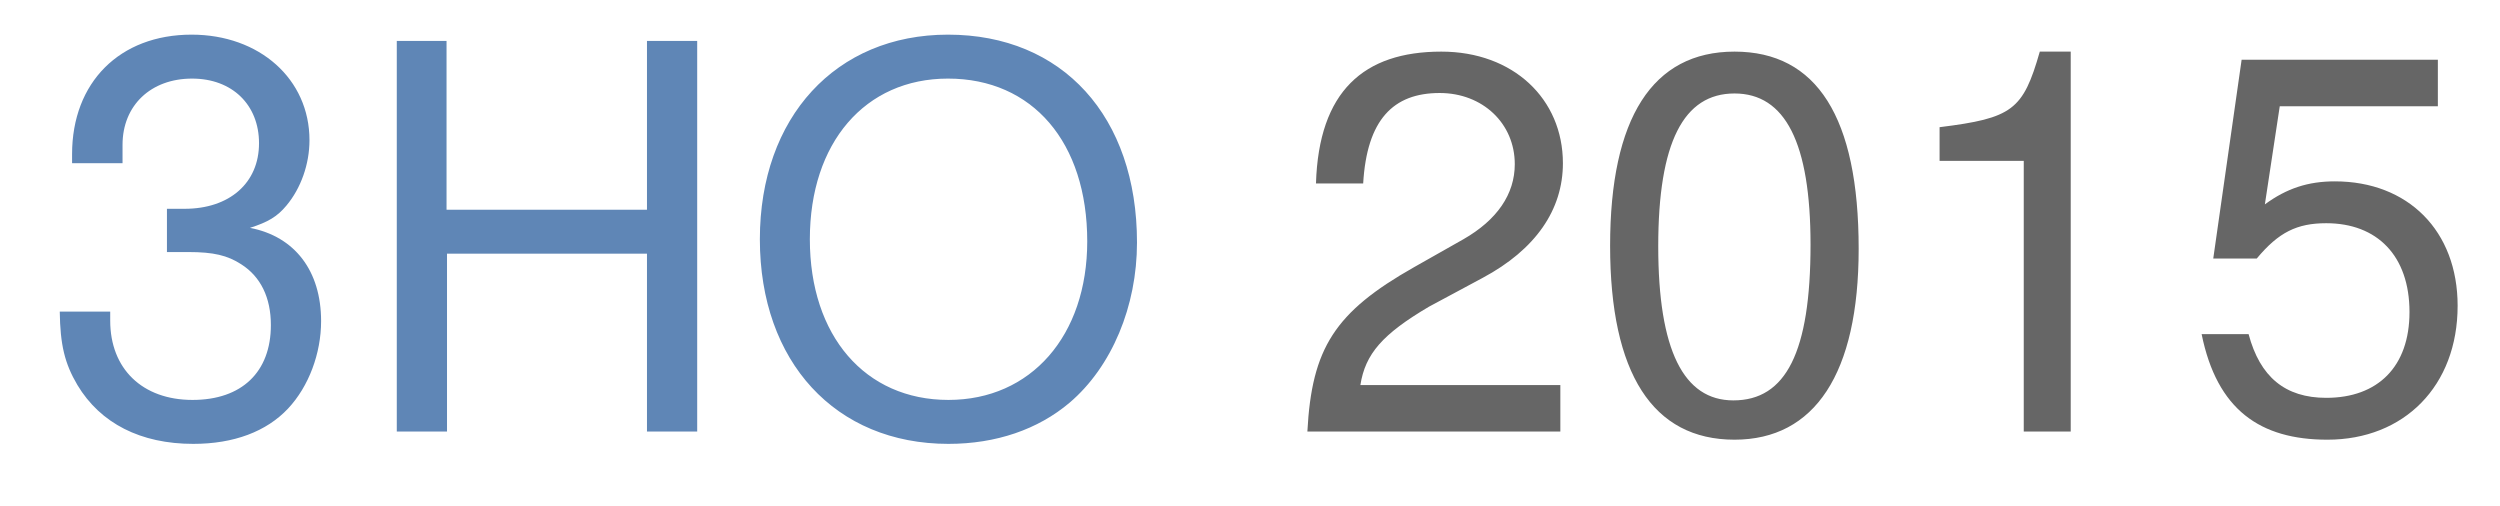
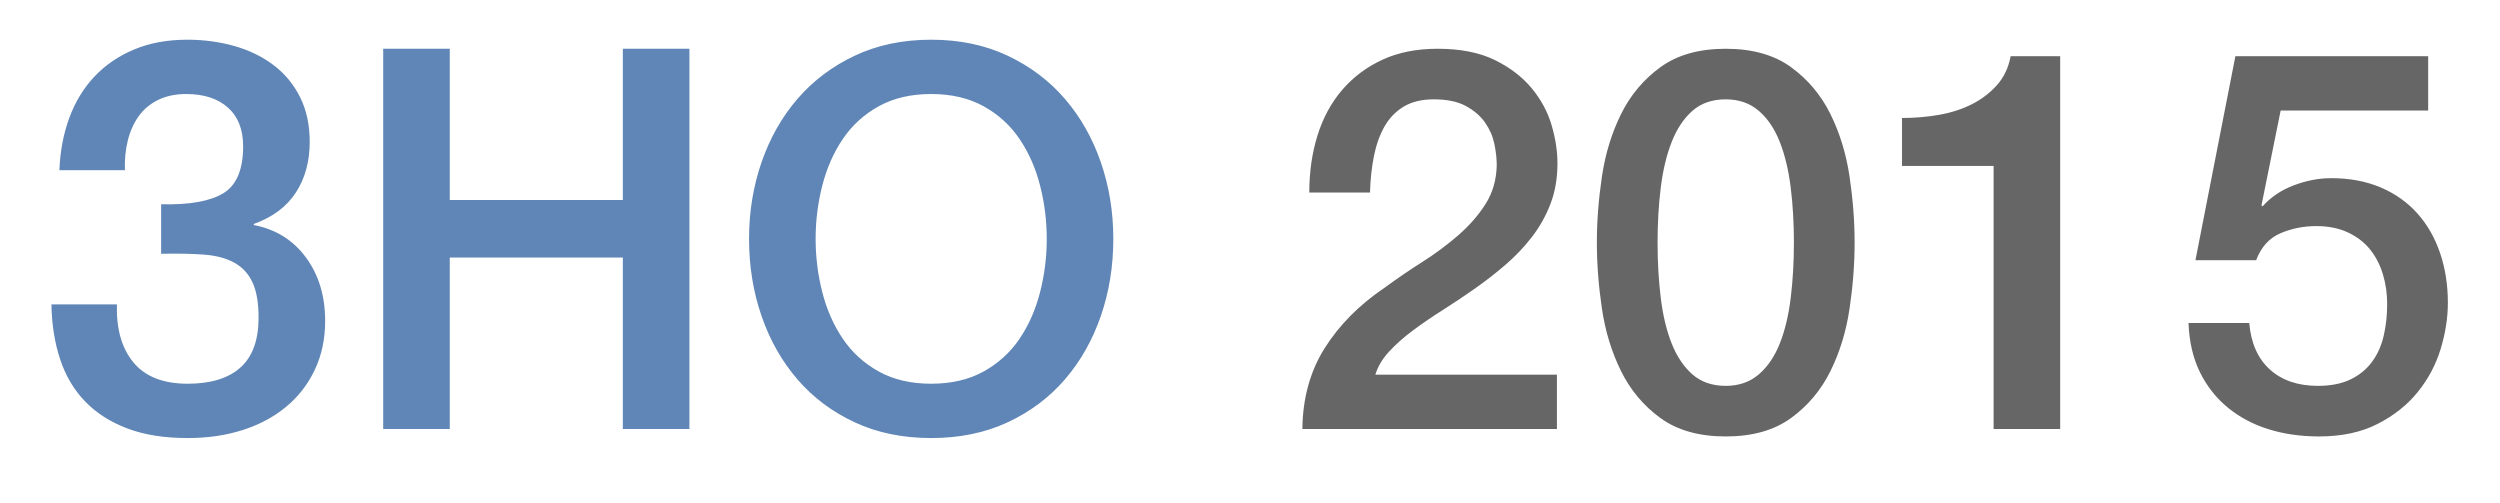
- <svg xmlns="http://www.w3.org/2000/svg" width="168px" height="34px" viewBox="0 0 168 34" version="1.1">
+ <svg xmlns="http://www.w3.org/2000/svg" width="169px" height="34px" viewBox="0 0 169 34" version="1.1">
  <description>Created with Sketch.</description>
  <defs />
  <g id="Site" stroke="none" stroke-width="1" fill="none" fill-rule="evenodd">
-     <g id="Main-page" transform="translate(-58, -21)" font-size="36" font-family="Helvetica Neue" font-weight="420">
+     <g id="Lesson-inner" transform="translate(-58, -21)">
      <g id="Header" transform="translate(0, -1)">
-         <text id="ЗНО-2015">
-           <tspan x="60" y="51" fill="#5F86B6">ЗНО</tspan>
-           <tspan x="134.628" y="51" fill="#000000"> </tspan>
-           <tspan x="144.636" y="51" fill="#666666">2015</tspan>
-         </text>
+         <path fill="#5F86B6" d="M68.892,35.808 C70.788,35.856 72.186,35.61 73.086,35.07 C73.986,34.53 74.436,33.468 74.436,31.884 C74.436,30.756 74.094,29.886 73.41,29.274 C72.726,28.662 71.784,28.356 70.584,28.356 C69.864,28.356 69.234,28.488 68.694,28.752 C68.154,29.016 67.716,29.382 67.38,29.85 C67.044,30.318 66.798,30.864 66.642,31.488 C66.486,32.112 66.42,32.784 66.444,33.504 L62.016,33.504 C62.064,32.232 62.286,31.056 62.682,29.976 C63.078,28.896 63.642,27.966 64.374,27.186 C65.106,26.406 66,25.794 67.056,25.35 C68.112,24.906 69.312,24.684 70.656,24.684 C71.784,24.684 72.852,24.828 73.86,25.116 C74.868,25.404 75.75,25.836 76.506,26.412 C77.262,26.988 77.856,27.708 78.288,28.572 C78.72,29.436 78.936,30.444 78.936,31.596 C78.936,32.916 78.624,34.056 78,35.016 C77.376,35.976 76.428,36.684 75.156,37.14 L75.156,37.212 C76.644,37.5 77.82,38.232 78.684,39.408 C79.548,40.584 79.98,42.012 79.98,43.692 C79.98,44.916 79.746,46.02 79.278,47.004 C78.81,47.988 78.162,48.822 77.334,49.506 C76.506,50.19 75.528,50.712 74.4,51.072 C73.272,51.432 72.036,51.612 70.692,51.612 C69.108,51.612 67.746,51.396 66.606,50.964 C65.466,50.532 64.518,49.926 63.762,49.146 C63.006,48.366 62.442,47.418 62.07,46.302 C61.698,45.186 61.5,43.944 61.476,42.576 L65.904,42.576 C65.856,44.232 66.228,45.54 67.02,46.5 C67.812,47.46 69.036,47.94 70.692,47.94 C72.252,47.94 73.44,47.574 74.256,46.842 C75.072,46.11 75.48,44.988 75.48,43.476 C75.48,42.468 75.342,41.67 75.066,41.082 C74.79,40.494 74.376,40.05 73.824,39.75 C73.272,39.45 72.588,39.27 71.772,39.21 C70.956,39.15 69.996,39.132 68.892,39.156 L68.892,35.808 Z M83.904,25.296 L88.404,25.296 L88.404,35.52 L100.104,35.52 L100.104,25.296 L104.604,25.296 L104.604,51 L100.104,51 L100.104,39.408 L88.404,39.408 L88.404,51 L83.904,51 L83.904,25.296 Z M120.948,24.684 C122.868,24.684 124.59,25.044 126.114,25.764 C127.638,26.484 128.928,27.456 129.984,28.68 C131.04,29.904 131.85,31.332 132.414,32.964 C132.978,34.596 133.26,36.324 133.26,38.148 C133.26,39.996 132.978,41.736 132.414,43.368 C131.85,45 131.04,46.428 129.984,47.652 C128.928,48.876 127.638,49.842 126.114,50.55 C124.59,51.258 122.868,51.612 120.948,51.612 C119.028,51.612 117.306,51.258 115.782,50.55 C114.258,49.842 112.968,48.876 111.912,47.652 C110.856,46.428 110.046,45 109.482,43.368 C108.918,41.736 108.636,39.996 108.636,38.148 C108.636,36.324 108.918,34.596 109.482,32.964 C110.046,31.332 110.856,29.904 111.912,28.68 C112.968,27.456 114.258,26.484 115.782,25.764 C117.306,25.044 119.028,24.684 120.948,24.684 Z M120.948,28.356 C119.58,28.356 118.398,28.632 117.402,29.184 C116.406,29.736 115.596,30.474 114.972,31.398 C114.348,32.322 113.886,33.372 113.586,34.548 C113.286,35.724 113.136,36.924 113.136,38.148 C113.136,39.372 113.286,40.572 113.586,41.748 C113.886,42.924 114.348,43.974 114.972,44.898 C115.596,45.822 116.406,46.56 117.402,47.112 C118.398,47.664 119.58,47.94 120.948,47.94 C122.316,47.94 123.498,47.664 124.494,47.112 C125.49,46.56 126.3,45.822 126.924,44.898 C127.548,43.974 128.01,42.924 128.31,41.748 C128.61,40.572 128.76,39.372 128.76,38.148 C128.76,36.924 128.61,35.724 128.31,34.548 C128.01,33.372 127.548,32.322 126.924,31.398 C126.3,30.474 125.49,29.736 124.494,29.184 C123.498,28.632 122.316,28.356 120.948,28.356 Z" id="ЗНО" />
+         <path fill="#666666" d="M163.248,51 L146.04,51 C146.064,48.912 146.568,47.088 147.552,45.528 C148.536,43.968 149.88,42.612 151.584,41.46 C152.4,40.86 153.252,40.278 154.14,39.714 C155.028,39.15 155.844,38.544 156.588,37.896 C157.332,37.248 157.944,36.546 158.424,35.79 C158.904,35.034 159.156,34.164 159.18,33.18 C159.18,32.724 159.126,32.238 159.018,31.722 C158.91,31.206 158.7,30.726 158.388,30.282 C158.076,29.838 157.644,29.466 157.092,29.166 C156.54,28.866 155.82,28.716 154.932,28.716 C154.116,28.716 153.438,28.878 152.898,29.202 C152.358,29.526 151.926,29.97 151.602,30.534 C151.278,31.098 151.038,31.764 150.882,32.532 C150.726,33.3 150.636,34.128 150.612,35.016 L146.508,35.016 C146.508,33.624 146.694,32.334 147.066,31.146 C147.438,29.958 147.996,28.932 148.74,28.068 C149.484,27.204 150.39,26.526 151.458,26.034 C152.526,25.542 153.768,25.296 155.184,25.296 C156.72,25.296 158.004,25.548 159.036,26.052 C160.068,26.556 160.902,27.192 161.538,27.96 C162.174,28.728 162.624,29.562 162.888,30.462 C163.152,31.362 163.284,32.22 163.284,33.036 C163.284,34.044 163.128,34.956 162.816,35.772 C162.504,36.588 162.084,37.338 161.556,38.022 C161.028,38.706 160.428,39.336 159.756,39.912 C159.084,40.488 158.388,41.028 157.668,41.532 C156.948,42.036 156.228,42.516 155.508,42.972 C154.788,43.428 154.122,43.884 153.51,44.34 C152.898,44.796 152.364,45.27 151.908,45.762 C151.452,46.254 151.14,46.776 150.972,47.328 L163.248,47.328 L163.248,51 ZM174.66,25.296 C176.46,25.296 177.93,25.71 179.07,26.538 C180.21,27.366 181.098,28.422 181.734,29.706 C182.37,30.99 182.802,32.4 183.03,33.936 C183.258,35.472 183.372,36.96 183.372,38.4 C183.372,39.84 183.258,41.328 183.03,42.864 C182.802,44.4 182.37,45.81 181.734,47.094 C181.098,48.378 180.21,49.434 179.07,50.262 C177.93,51.09 176.46,51.504 174.66,51.504 C172.86,51.504 171.39,51.09 170.25,50.262 C169.11,49.434 168.222,48.378 167.586,47.094 C166.95,45.81 166.518,44.4 166.29,42.864 C166.062,41.328 165.948,39.84 165.948,38.4 C165.948,36.96 166.062,35.472 166.29,33.936 C166.518,32.4 166.95,30.99 167.586,29.706 C168.222,28.422 169.11,27.366 170.25,26.538 C171.39,25.71 172.86,25.296 174.66,25.296 ZM174.66,48.084 C175.548,48.084 176.292,47.826 176.892,47.31 C177.492,46.794 177.966,46.098 178.314,45.222 C178.662,44.346 178.908,43.32 179.052,42.144 C179.196,40.968 179.268,39.72 179.268,38.4 C179.268,37.08 179.196,35.838 179.052,34.674 C178.908,33.51 178.662,32.484 178.314,31.596 C177.966,30.708 177.492,30.006 176.892,29.49 C176.292,28.974 175.548,28.716 174.66,28.716 C173.748,28.716 172.998,28.974 172.41,29.49 C171.822,30.006 171.354,30.708 171.006,31.596 C170.658,32.484 170.412,33.51 170.268,34.674 C170.124,35.838 170.052,37.08 170.052,38.4 C170.052,39.72 170.124,40.968 170.268,42.144 C170.412,43.32 170.658,44.346 171.006,45.222 C171.354,46.098 171.822,46.794 172.41,47.31 C172.998,47.826 173.748,48.084 174.66,48.084 Z M186.576,29.976 C187.44,29.976 188.28,29.904 189.096,29.76 C189.912,29.616 190.65,29.376 191.31,29.04 C191.97,28.704 192.534,28.272 193.002,27.744 C193.47,27.216 193.776,26.568 193.92,25.8 L197.268,25.8 L197.268,51 L192.768,51 L192.768,33.216 L186.576,33.216 L186.576,29.976 ZM209.112,25.8 L222.144,25.8 L222.144,29.472 L212.172,29.472 L210.876,35.88 L210.948,35.952 C211.5,35.328 212.202,34.854 213.054,34.53 C213.906,34.206 214.752,34.044 215.592,34.044 C216.84,34.044 217.956,34.254 218.94,34.674 C219.924,35.094 220.752,35.682 221.424,36.438 C222.096,37.194 222.606,38.088 222.954,39.12 C223.302,40.152 223.476,41.268 223.476,42.468 C223.476,43.476 223.314,44.514 222.99,45.582 C222.666,46.65 222.15,47.622 221.442,48.498 C220.734,49.374 219.828,50.094 218.724,50.658 C217.62,51.222 216.3,51.504 214.764,51.504 C213.54,51.504 212.406,51.342 211.362,51.018 C210.318,50.694 209.4,50.208 208.608,49.56 C207.816,48.912 207.186,48.114 206.718,47.166 C206.25,46.218 205.992,45.108 205.944,43.836 L210.048,43.836 C210.168,45.204 210.636,46.254 211.452,46.986 C212.268,47.718 213.348,48.084 214.692,48.084 C215.556,48.084 216.288,47.94 216.888,47.652 C217.488,47.364 217.974,46.968 218.346,46.464 C218.718,45.96 218.982,45.372 219.138,44.7 C219.294,44.028 219.372,43.308 219.372,42.54 C219.372,41.844 219.276,41.178 219.084,40.542 C218.892,39.906 218.604,39.348 218.22,38.868 C217.836,38.388 217.338,38.004 216.726,37.716 C216.114,37.428 215.4,37.284 214.584,37.284 C213.72,37.284 212.91,37.446 212.154,37.77 C211.398,38.094 210.852,38.7 210.516,39.588 L206.412,39.588 L209.112,25.8 Z" id="ЗНО-2015" />
      </g>
    </g>
  </g>
</svg>
